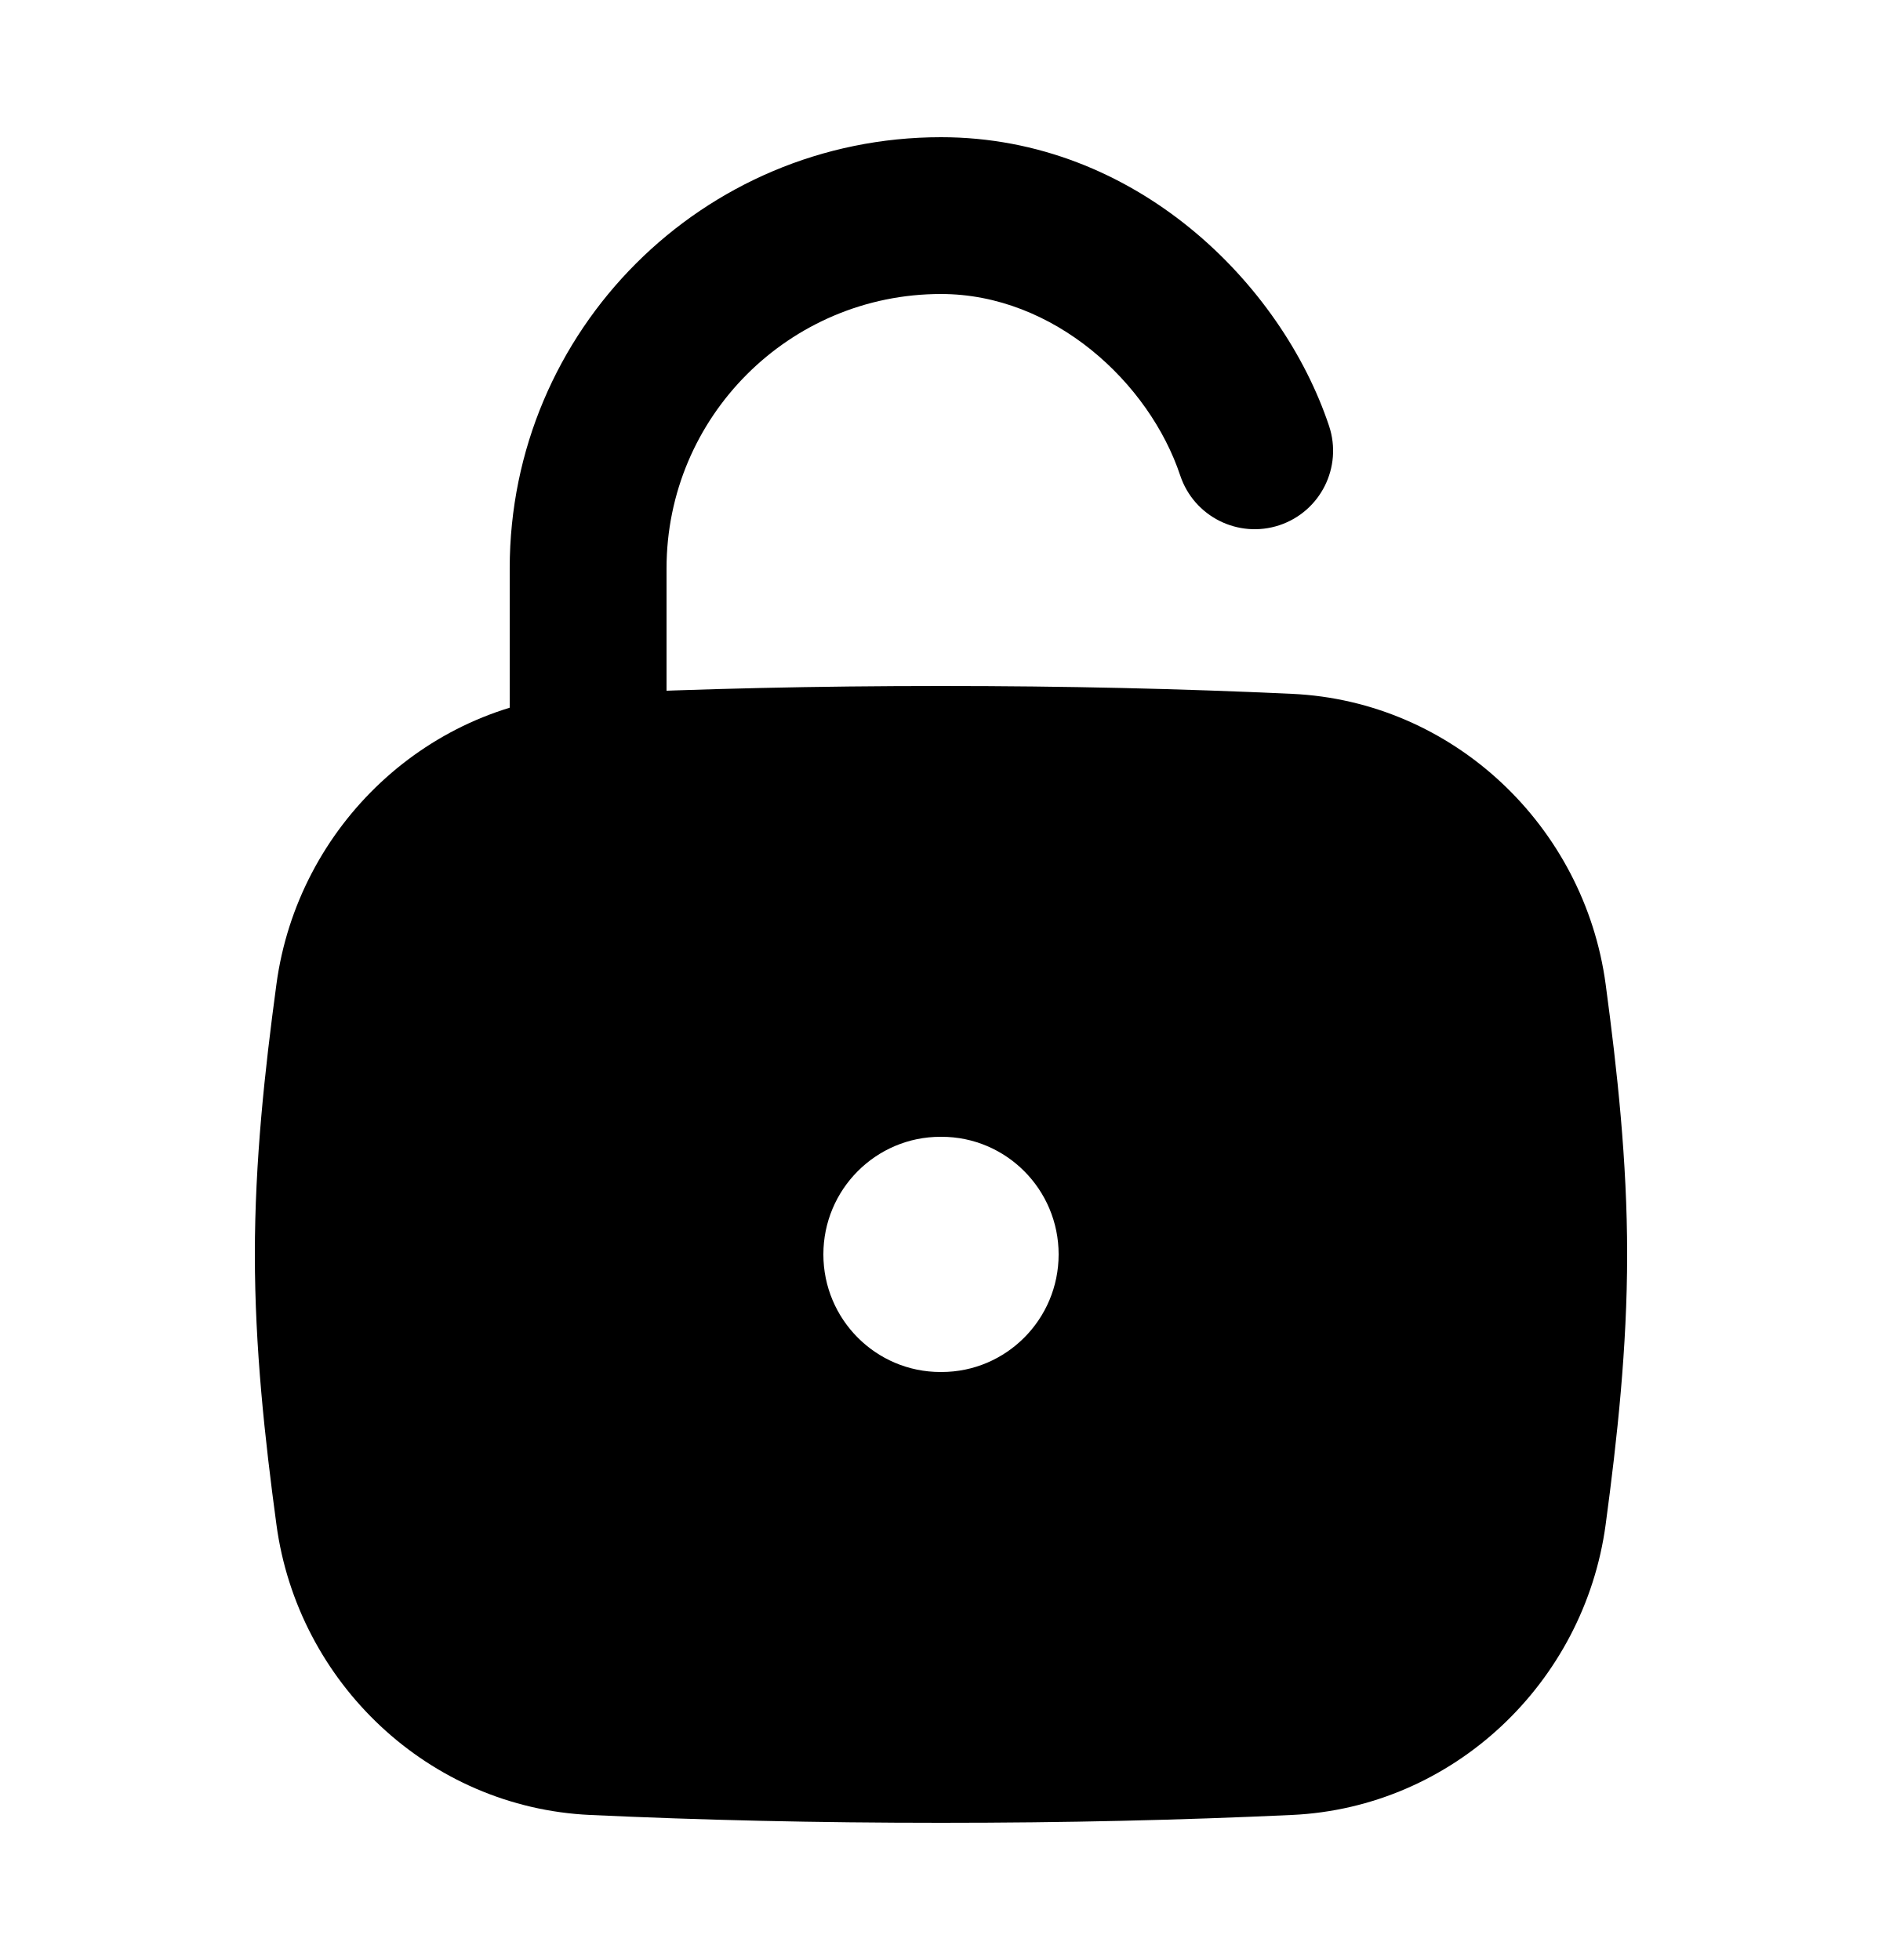
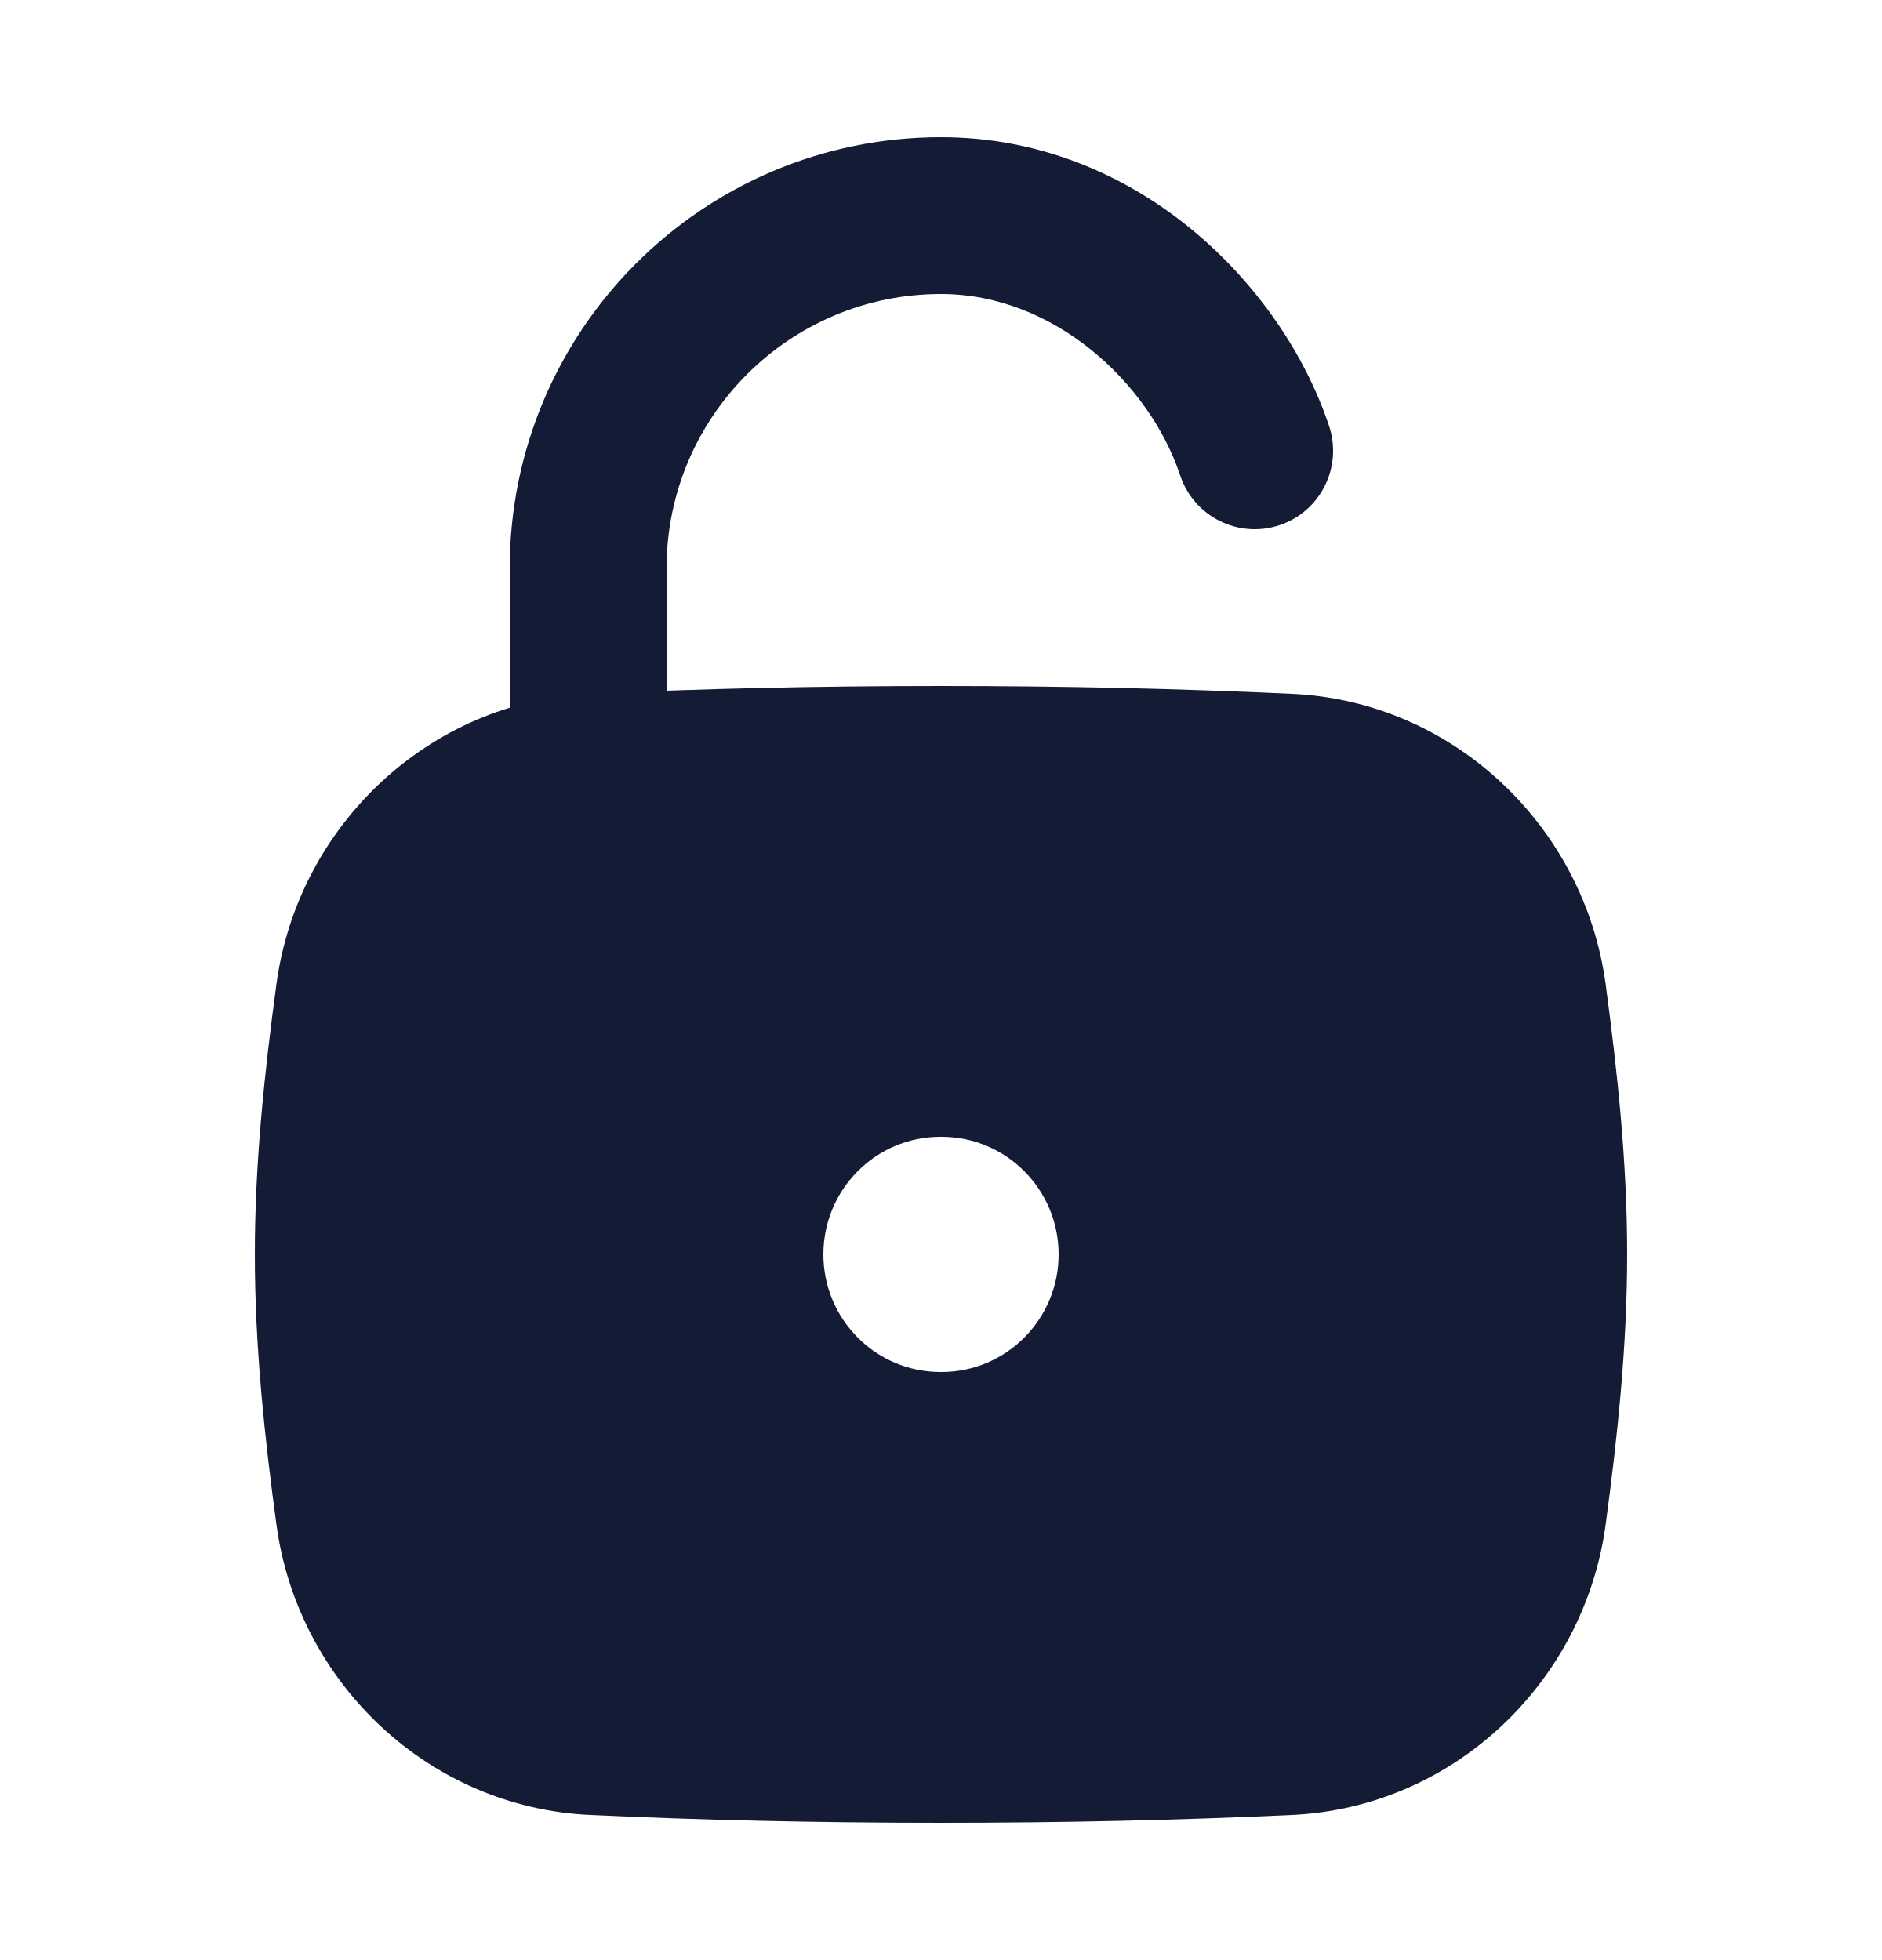
<svg xmlns="http://www.w3.org/2000/svg" width="24" height="25" viewBox="0 0 24 25" fill="none">
-   <path fill-rule="evenodd" clip-rule="evenodd" d="M12 3.75C10.067 3.75 8.5 5.317 8.5 7.25V9.75C8.5 10.302 8.052 10.75 7.5 10.75C6.948 10.75 6.5 10.302 6.5 9.75V7.25C6.5 4.212 8.962 1.75 12 1.75C14.481 1.75 16.344 3.619 16.949 5.434C17.123 5.958 16.84 6.524 16.316 6.699C15.792 6.873 15.226 6.59 15.051 6.066C14.656 4.881 13.438 3.75 12 3.75Z" fill="currentColor" />
-   <path fill-rule="evenodd" clip-rule="evenodd" d="M12 8.75C10.404 8.75 8.954 8.784 7.525 8.85C5.467 8.944 3.796 10.538 3.525 12.555C3.376 13.656 3.25 14.812 3.25 16C3.25 17.188 3.376 18.344 3.525 19.445C3.796 21.462 5.467 23.055 7.525 23.15C8.954 23.216 10.404 23.25 12 23.25C13.596 23.25 15.046 23.216 16.475 23.15C18.533 23.055 20.204 21.462 20.476 19.445C20.624 18.344 20.75 17.188 20.75 16C20.75 14.812 20.624 13.656 20.476 12.555C20.204 10.538 18.533 8.944 16.475 8.85C15.046 8.784 13.596 8.75 12 8.75ZM11.993 14.5C11.169 14.5 10.5 15.172 10.5 16C10.5 16.828 11.169 17.5 11.993 17.5H12.007C12.831 17.5 13.5 16.828 13.5 16C13.5 15.172 12.831 14.5 12.007 14.5H11.993Z" fill="currentColor" />
+   <path fill-rule="evenodd" clip-rule="evenodd" d="M12 3.75C10.067 3.75 8.5 5.317 8.5 7.25V9.75C8.5 10.302 8.052 10.75 7.5 10.75C6.948 10.75 6.5 10.302 6.5 9.75V7.25C6.5 4.212 8.962 1.75 12 1.75C14.481 1.75 16.344 3.619 16.949 5.434C17.123 5.958 16.84 6.524 16.316 6.699C15.792 6.873 15.226 6.59 15.051 6.066C14.656 4.881 13.438 3.75 12 3.75Z" fill="#141B34" />
+   <path fill-rule="evenodd" clip-rule="evenodd" d="M12 8.75C10.404 8.75 8.954 8.784 7.525 8.85C5.467 8.944 3.796 10.538 3.525 12.555C3.376 13.656 3.25 14.812 3.25 16C3.25 17.188 3.376 18.344 3.525 19.445C3.796 21.462 5.467 23.055 7.525 23.15C8.954 23.216 10.404 23.25 12 23.25C13.596 23.25 15.046 23.216 16.475 23.15C18.533 23.055 20.204 21.462 20.476 19.445C20.624 18.344 20.75 17.188 20.75 16C20.75 14.812 20.624 13.656 20.476 12.555C20.204 10.538 18.533 8.944 16.475 8.85C15.046 8.784 13.596 8.75 12 8.75ZM11.993 14.5C11.169 14.5 10.5 15.172 10.5 16C10.5 16.828 11.169 17.5 11.993 17.5H12.007C12.831 17.5 13.5 16.828 13.5 16C13.5 15.172 12.831 14.5 12.007 14.5H11.993Z" fill="#141B34" />
</svg>
